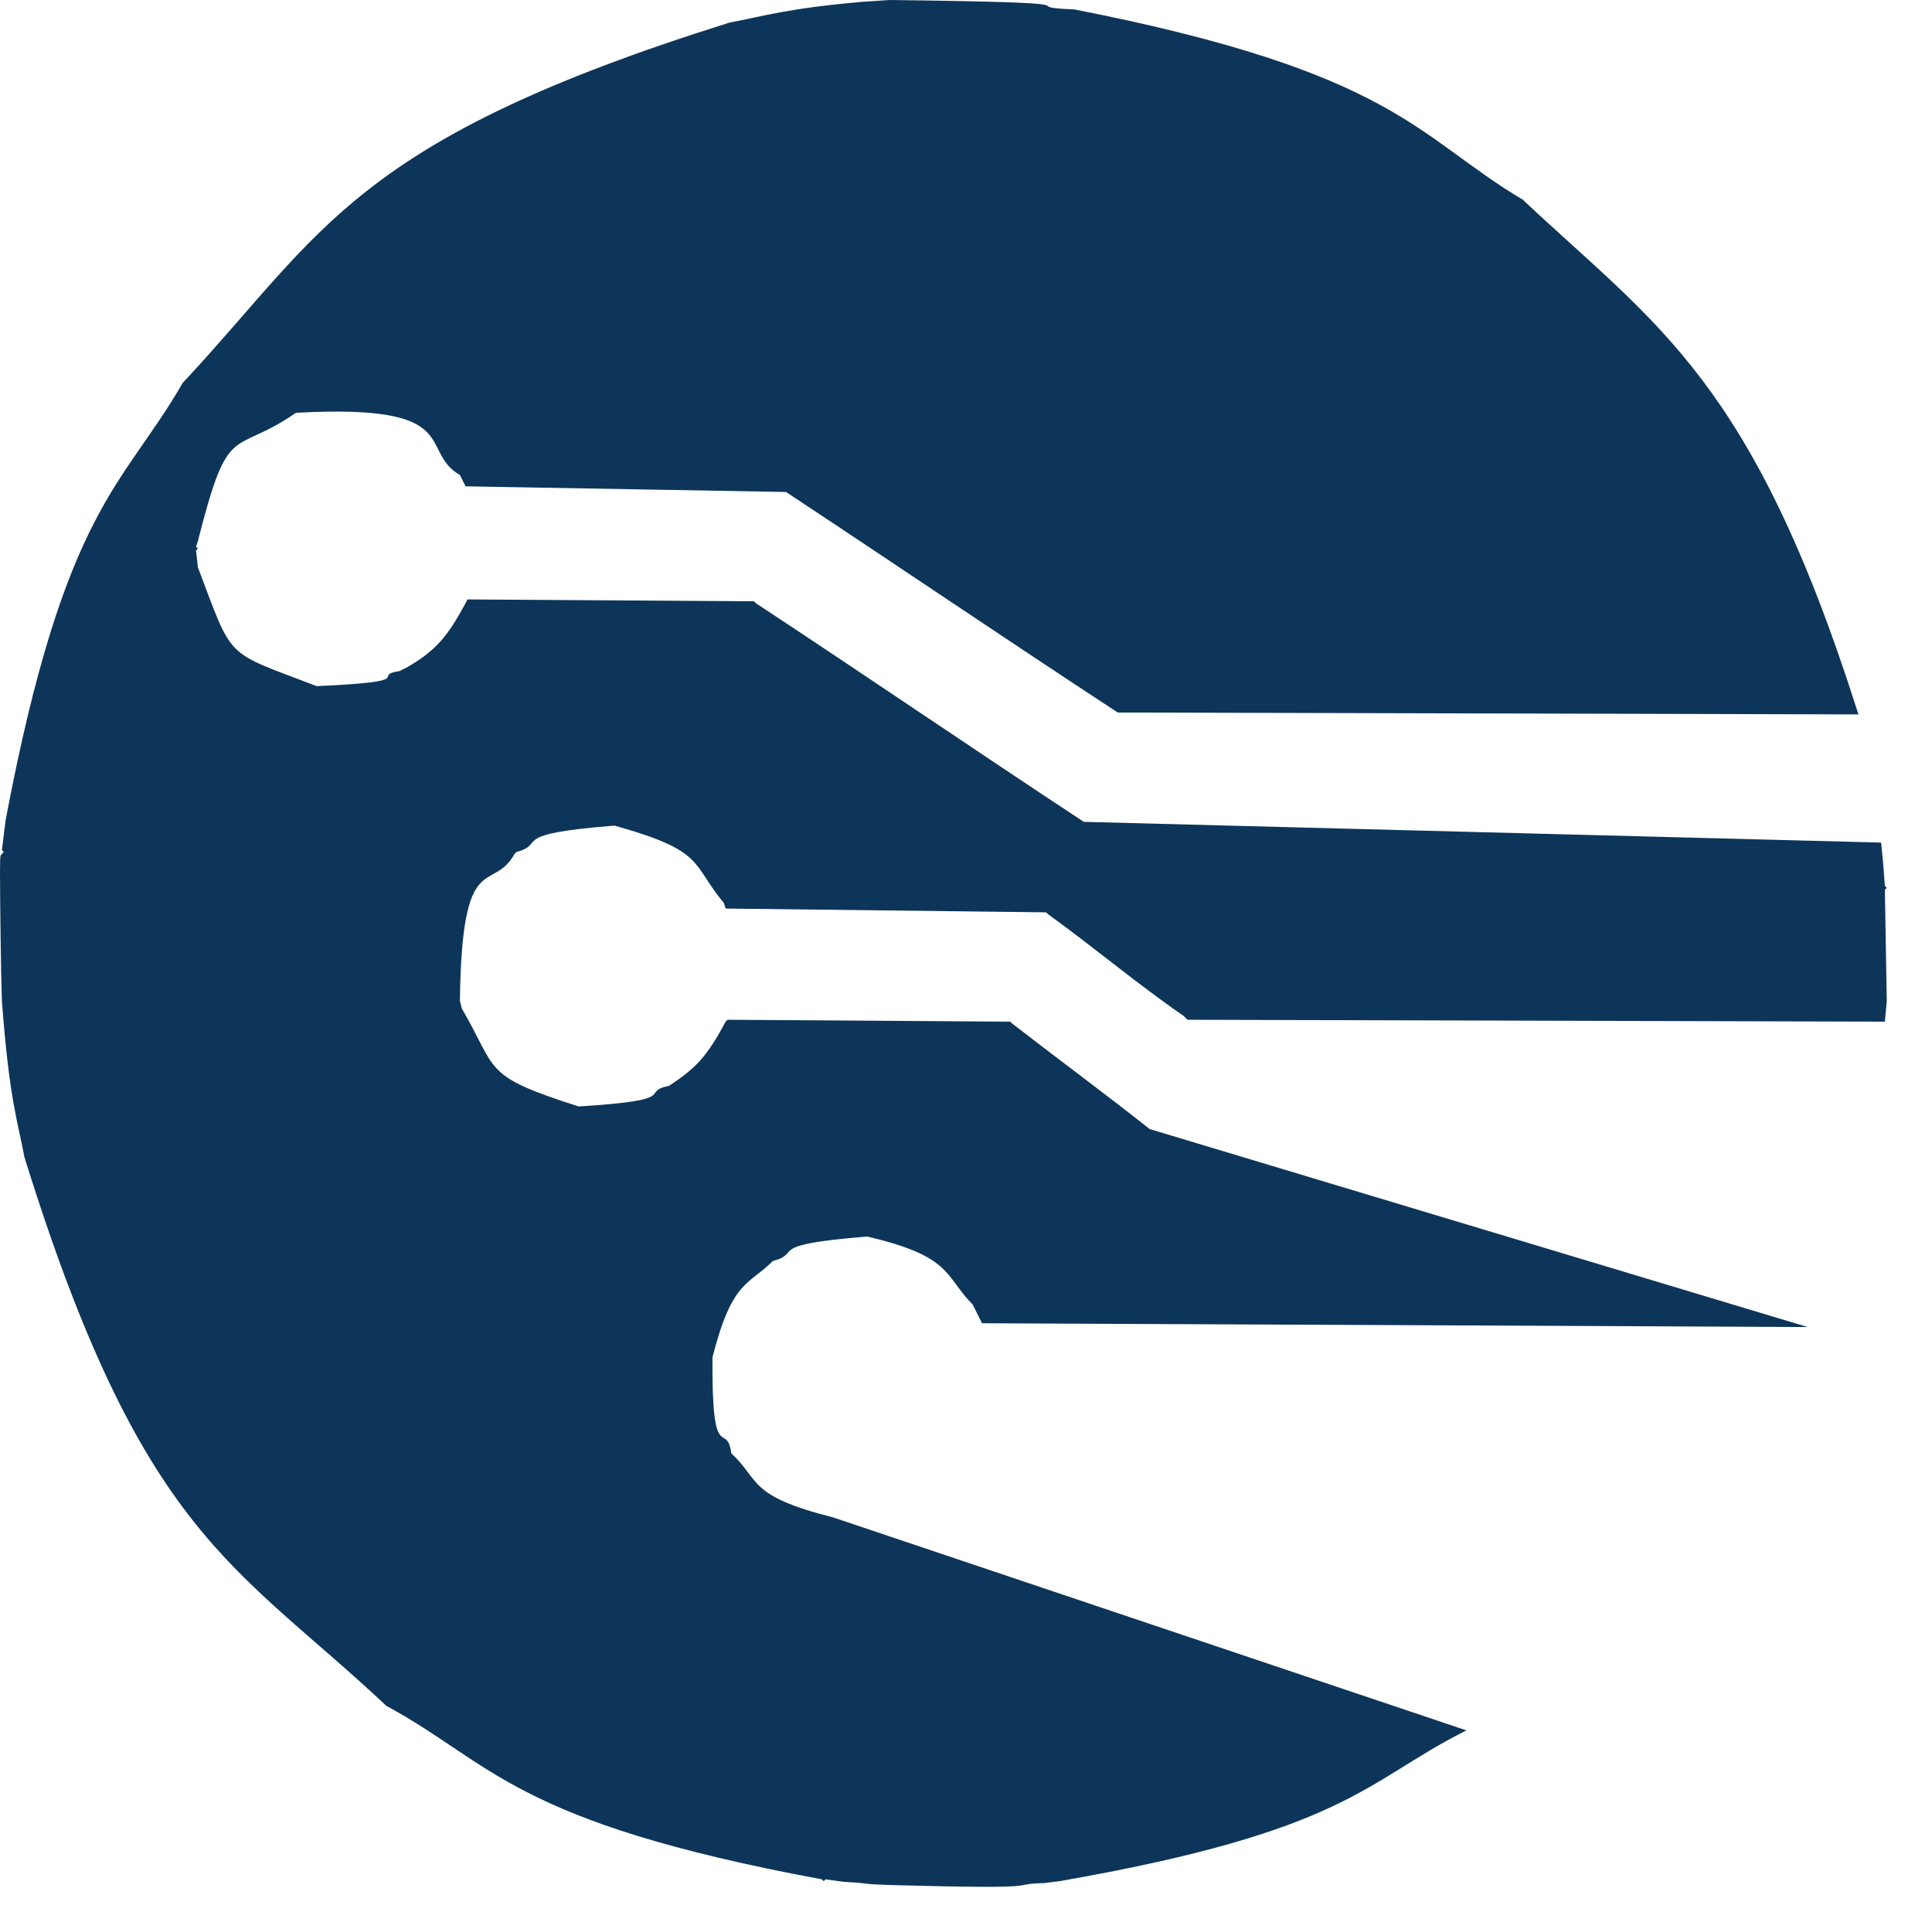
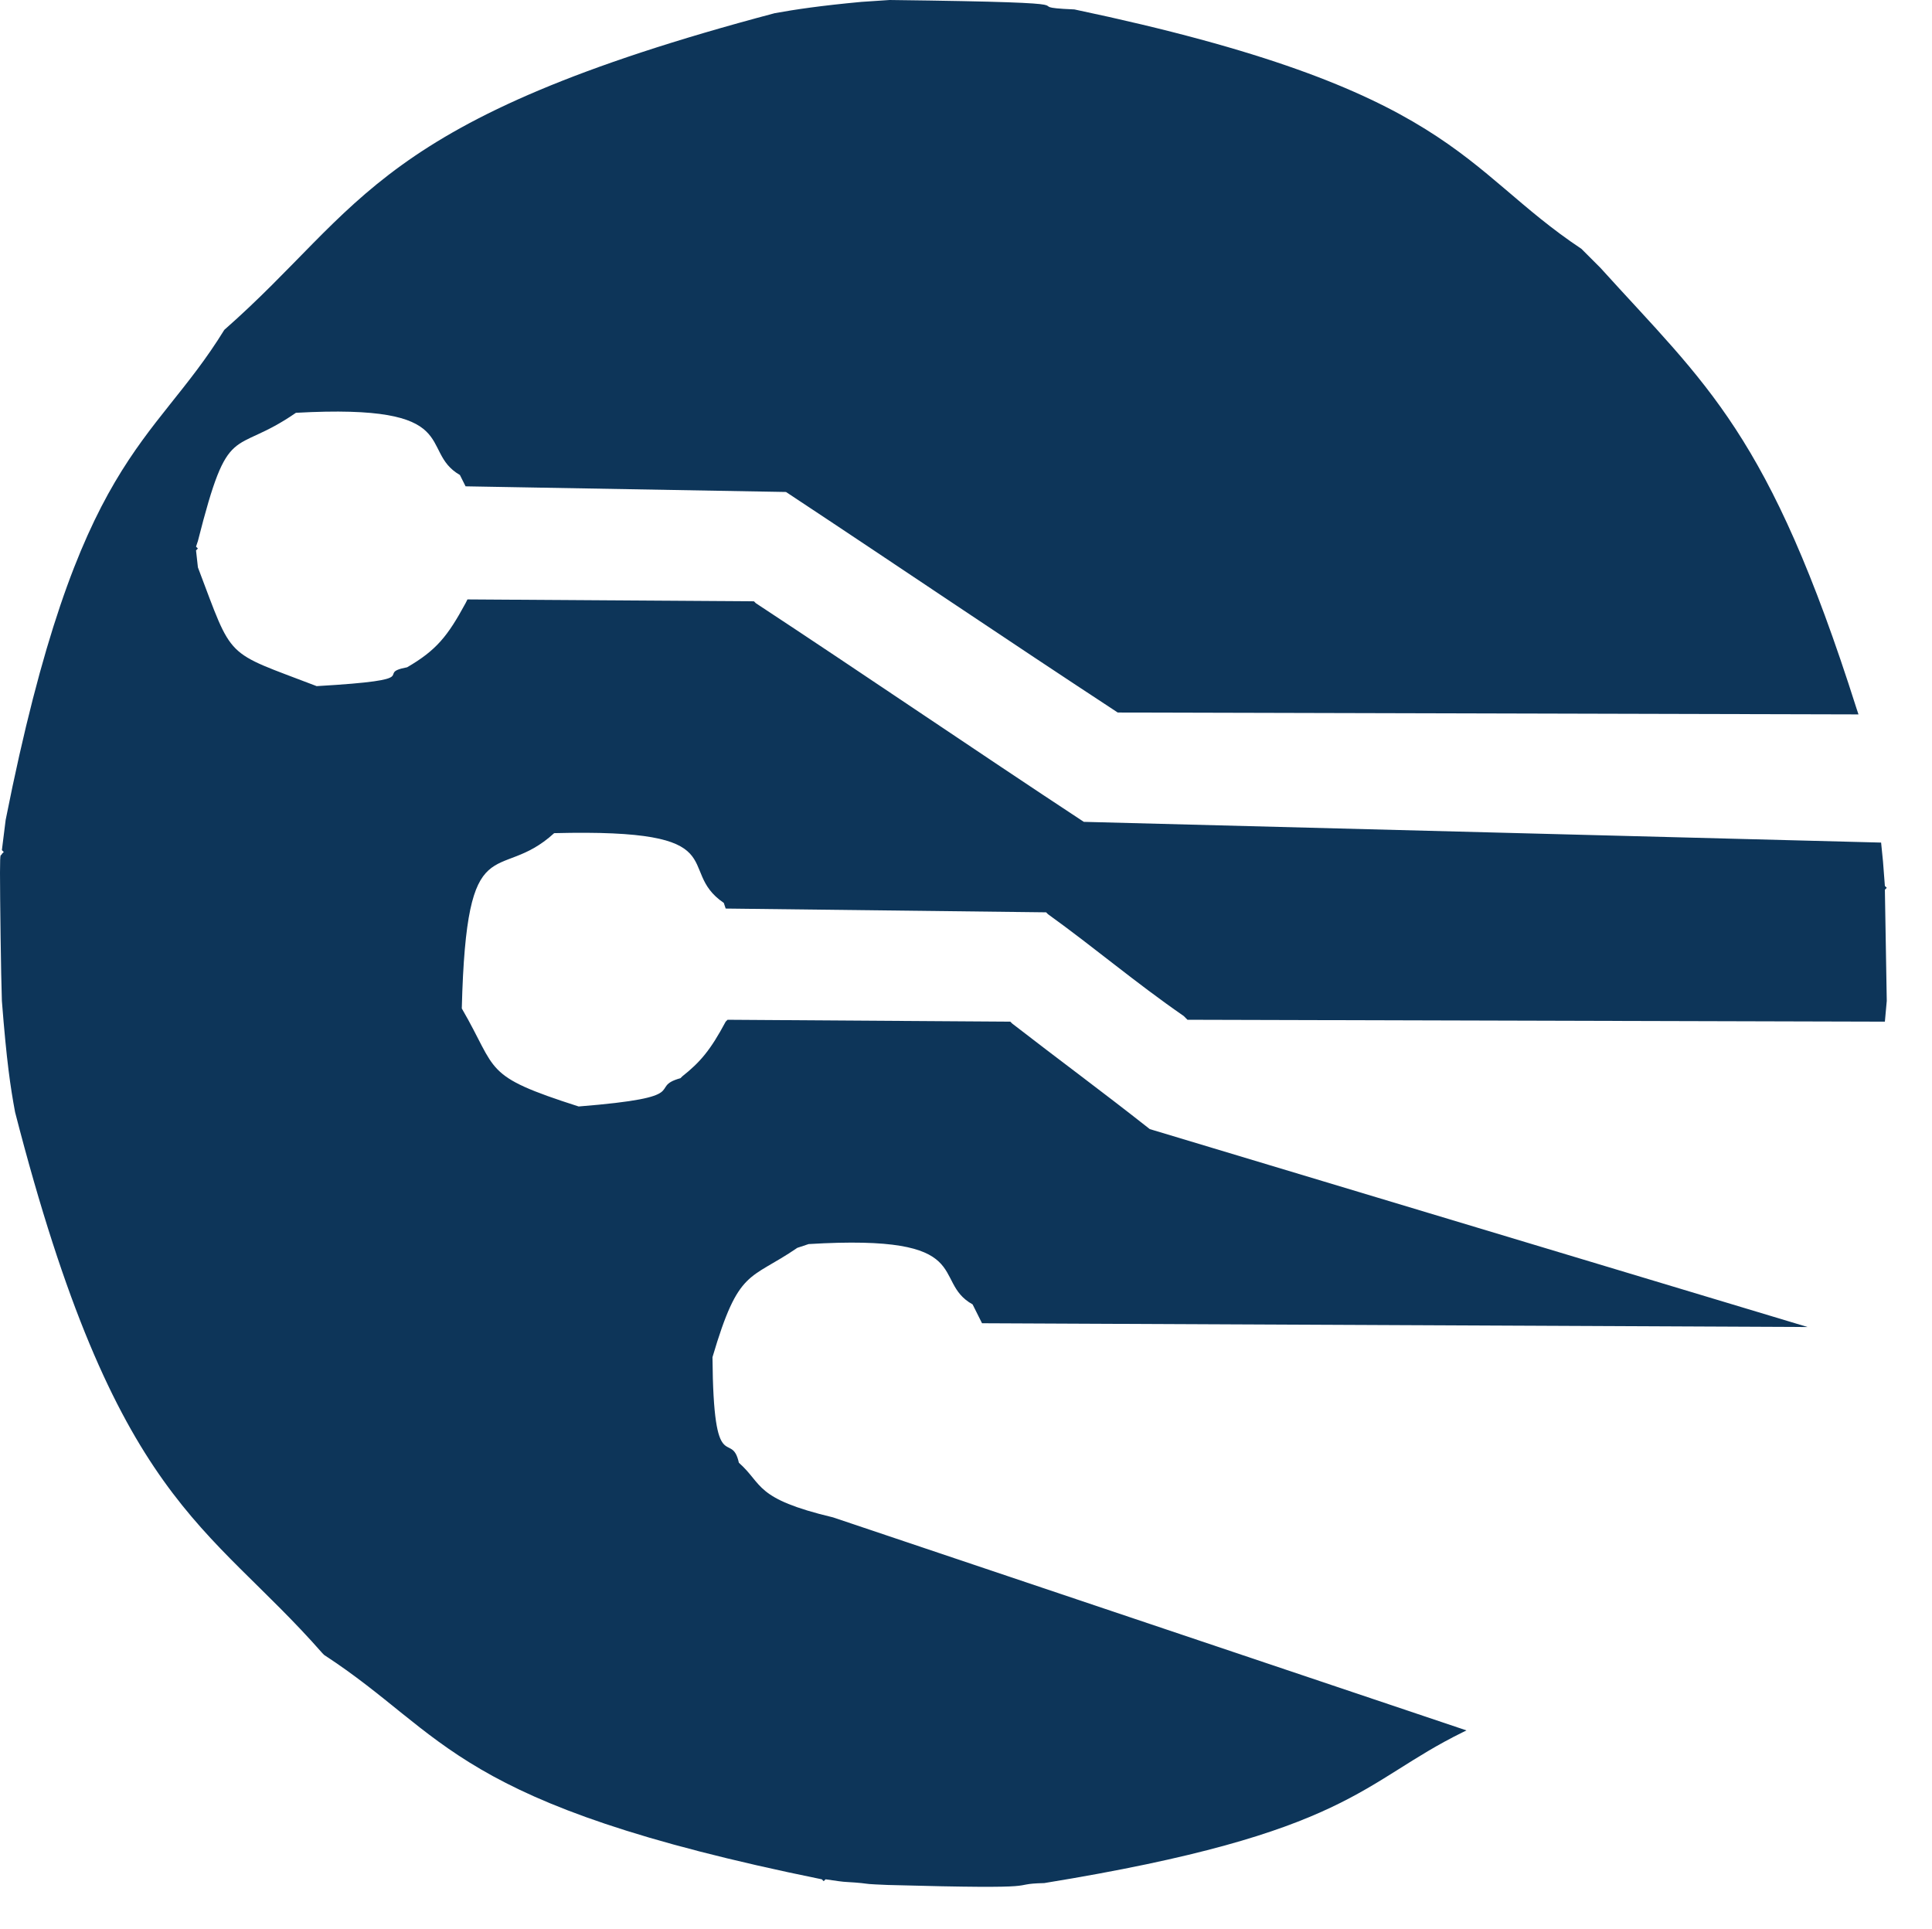
<svg xmlns="http://www.w3.org/2000/svg" width="1025" height="1023" viewBox="0 0 1025 1023">
-   <path d="M472 0 C596 1.5 534 3.5 570 5 C741 38.5 751.5 72.5 808 106 L809 107 C879.5 173 929.5 202 985 376 L986 379 L593 378 C533.5 339 476 300 417 261 L247 258 L246 256 L245 254 L244 252 C221.5 239 247.5 214 157 219 C123 242.5 121.5 222 105 287 L104 290 L105 291 L104 292 L105 301 C124 351 118.5 345 168 364 C224 361.5 196 358.5 212 356 L214 355 L216 354 C231.5 345 237.5 337.5 247 320 L248 318 L400 319 L401 320 C459.5 358.5 516.5 397.5 575 436 L998 447 L999 457 L1000 470 L1001 471 L1000 472 L1001 531 L1000 542 L630 541 L629 540 L628 539 C602 521 581 503 556 485 L555 484 L385 482 L384 479 C366.5 458 374.5 451.5 326 438 C268.5 442.5 290.5 447.5 274 452 L273 453 C261 474.5 245 448.5 244 531 L245 535 C264.5 568.5 255.5 570.5 307 587 C363 583.5 338.5 579.5 355 576 C369.5 566.5 375 560.5 385 542 L386 541 L536 542 L537 543 C561.5 562 584 578.5 610 599 L959 704 L521 702 L520 700 L519 698 L518 696 L517 694 L516 692 C501 677 505.5 666.5 460 656 C404.5 660.5 426.5 664.5 410 669 C397 682 388.5 679 378 720 C377.5 779.5 385.5 753 388 771 C403.5 785.5 396.5 793.5 442 805 L778 918 L776 919 C724 945.5 714 971.5 562 998 L554 999 C532.5 999.5 561.5 1002.5 471 1000 C459 999.5 461.5 999.5 457 999 C452.5 998.5 448 998.5 445 998 L438 997 L437 998 L436 997 C271.5 966.5 261.5 935.5 205 905 C124.5 829.5 75.5 815 13 614 C9 593 5 583.5 1 531 C0.5 517.5 0 476 0 463 C0 450 0.5 455 1 453 L2 452 L1 451 L2 443 L3 435 C34.5 268.5 65.5 258 97 203 L98 202 C172 122.5 187.5 74.5 387 12 C405.5 8.5 417.5 4.5 457 1 Z" fill="#0D3559" />
+   <path d="M472 0 C596 1.5 534 3.5 570 5 C772 47.5 775 89.5 839 132 L840 133 L841 134 L842 135 L843 136 L844 137 L845 138 L846 139 L847 140 L848 141 L849 142 C905.5 204.5 938.5 229.5 985 376 L986 379 L593 378 C533.5 339 476 300 417 261 L247 258 L246 256 L245 254 L244 252 C221.5 239 247.5 214 157 219 C123 242.5 121.5 222 105 287 L104 290 L105 291 L104 292 L105 301 C124 351 118.5 345 168 364 C228.5 360.5 197.5 357.5 216 354 C231.5 345 237.5 337.5 247 320 L248 318 L400 319 L401 320 C459.5 358.5 516.5 397.5 575 436 L998 447 L999 457 L1000 470 L1001 471 L1000 472 L1001 531 L1000 542 L630 541 L629 540 L628 539 C602 521 581 503 556 485 L555 484 L385 482 L384 479 C357.5 461 392.5 439.5 294 442 C264 469.5 247.5 436 245 535 C264.5 568.5 255.5 570.5 307 587 C369.5 582 343 577 361 572 L362 571 C371.5 563.5 377 557 385 542 L386 541 L536 542 L537 543 C561.5 562 584 578.5 610 599 L959 704 L521 702 L520 700 L519 698 L518 696 L517 694 L516 692 C493.5 679.5 519.5 654.5 429 660 L426 661 L423 662 C397.5 679.5 392 672.5 378 720 C378.5 785.5 388 758 392 776 C405 787.5 400 795 442 805 L778 918 L776 919 C722 945.5 717 972.5 554 999 C532.5 999.5 561.5 1002.5 471 1000 C459 999.5 461.5 999.5 457 999 C452.5 998.5 448 998.5 445 998 L438 997 L437 998 L436 997 C239.5 957 238 921 172 878 L171 877 C110 807.5 61.5 798 8 590 C5.5 576.5 3.5 563 1 531 C0.5 517.5 0 476 0 463 C0 450 0.5 455 1 453 L2 452 L1 451 L2 443 L3 435 C41.5 241 80.5 237.5 119 175 C193.5 109.5 198 63.5 411 7 C422 5 435.5 3 457 1 Z" fill="#0D3559" />
</svg>
